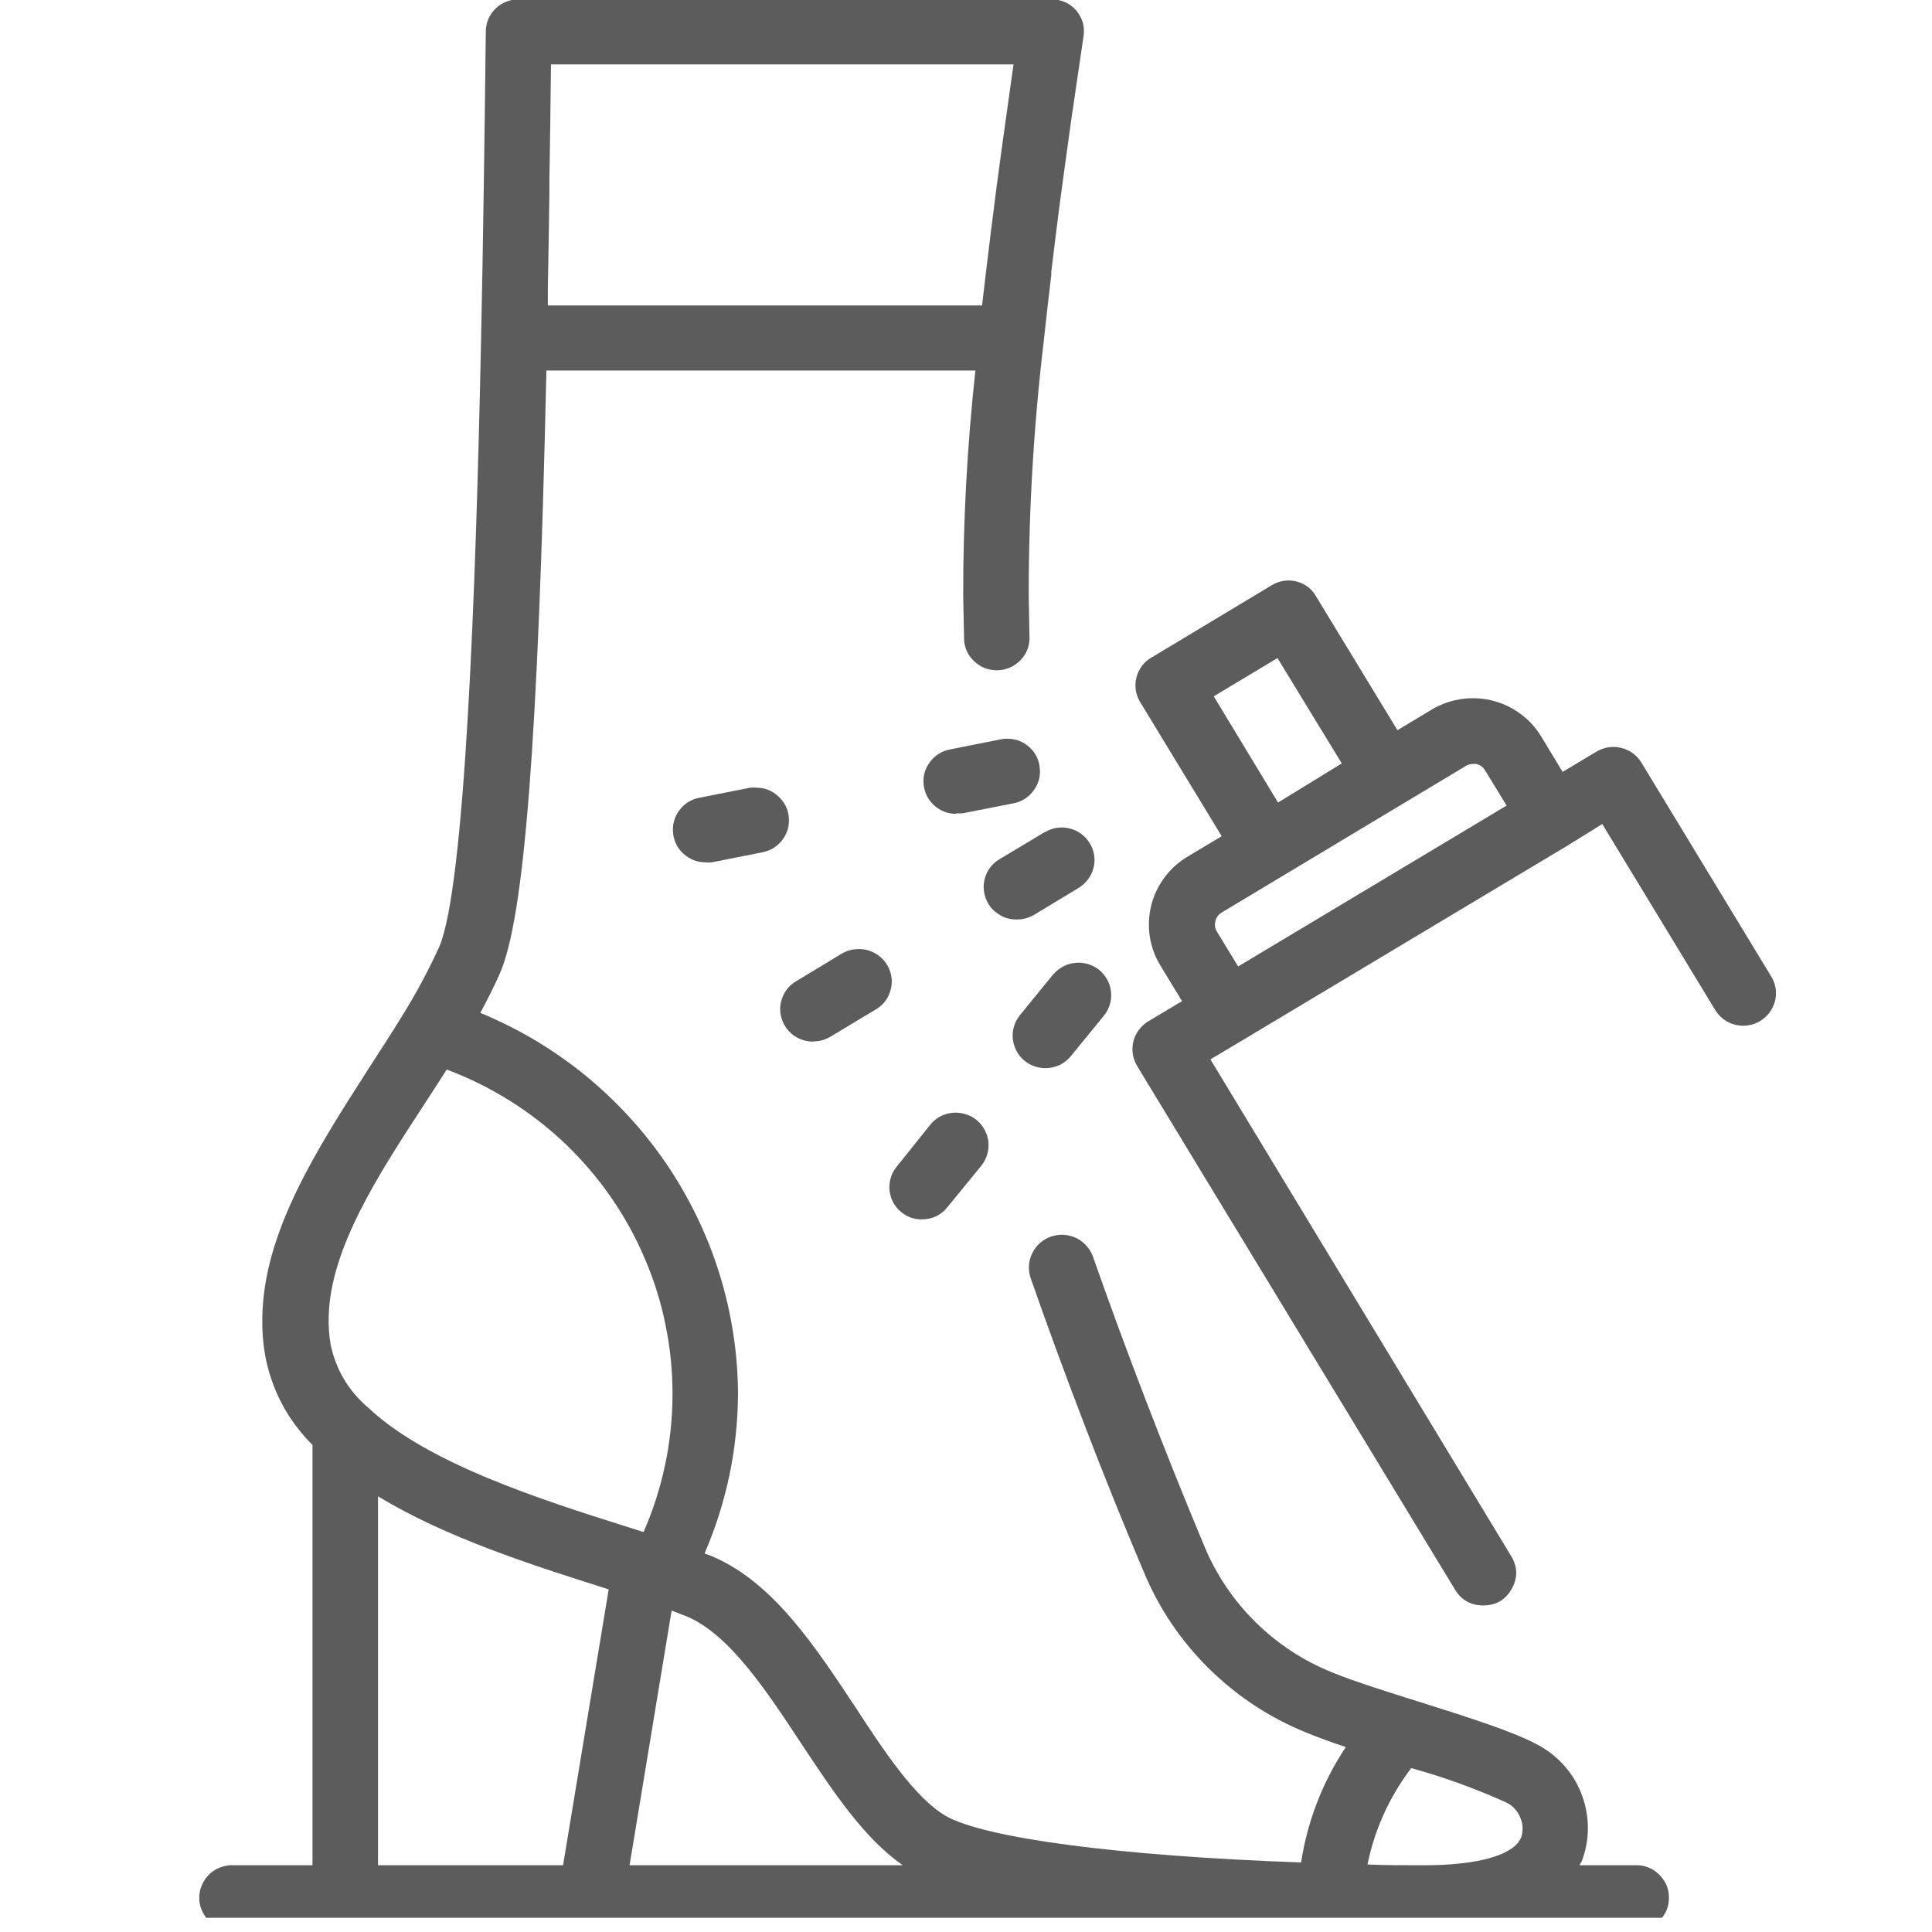
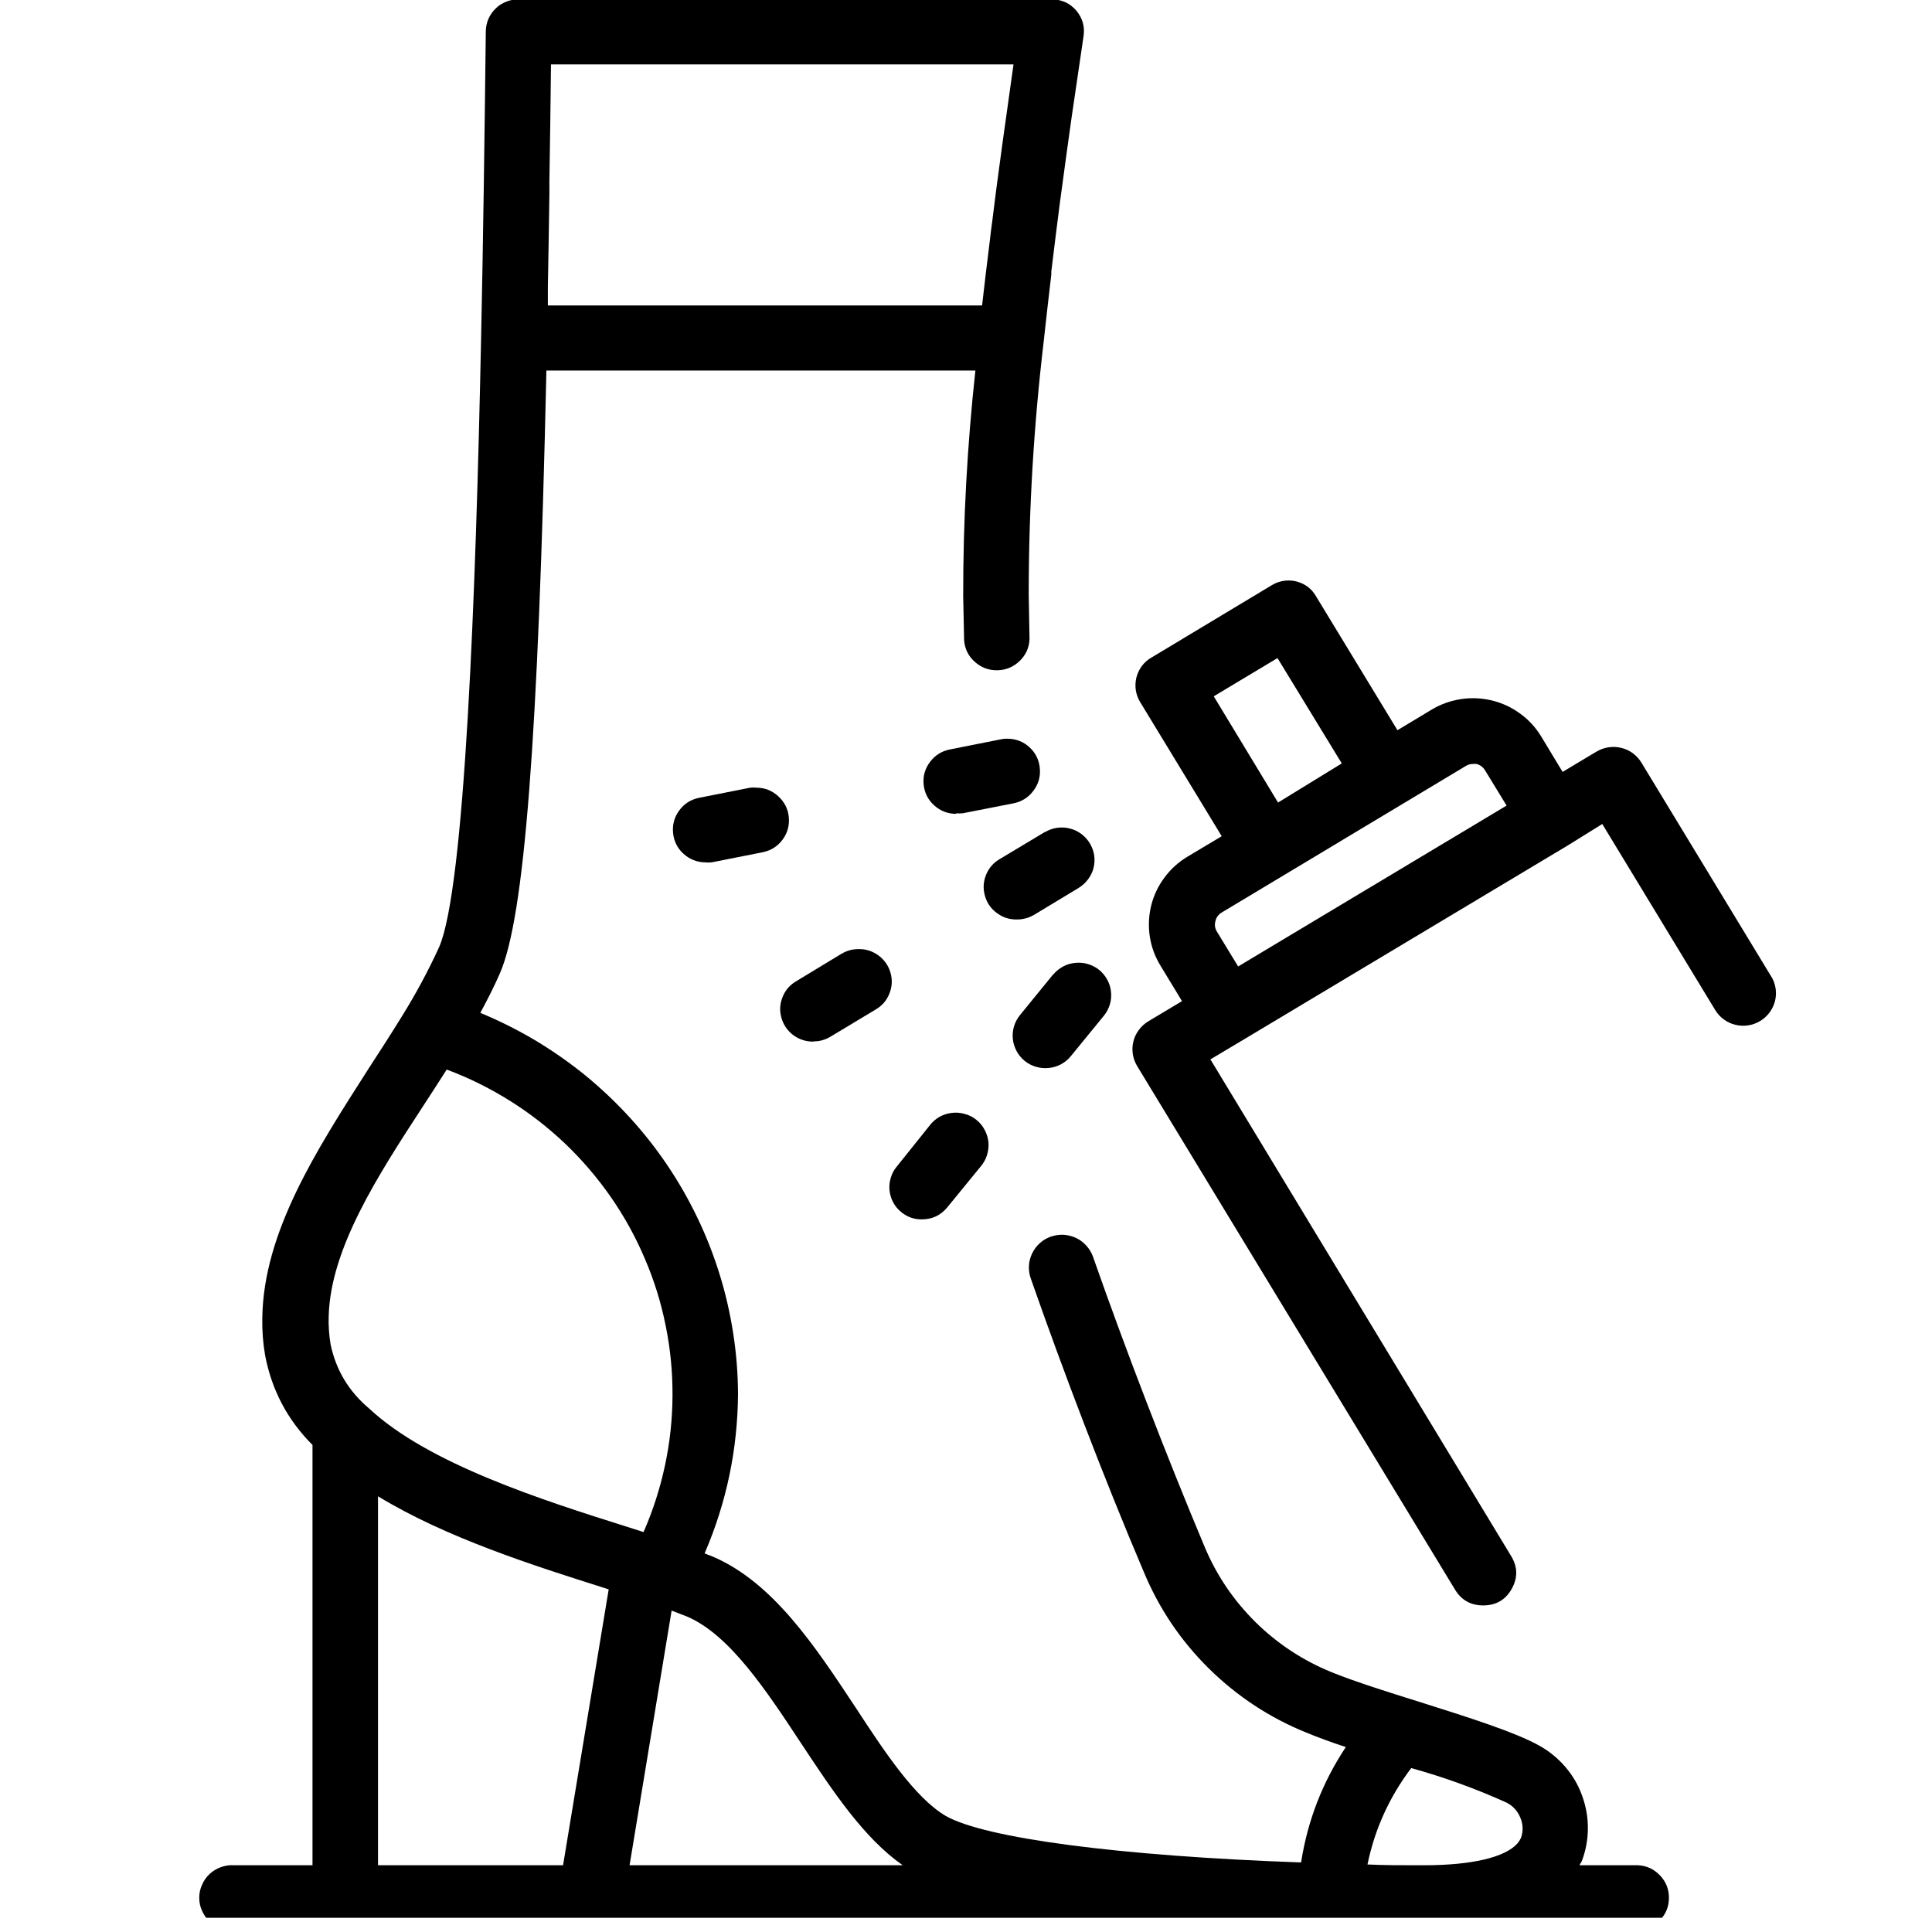
<svg xmlns="http://www.w3.org/2000/svg" width="90" zoomAndPan="magnify" viewBox="0 0 67.5 67.5" height="90" preserveAspectRatio="xMidYMid meet" version="1.0">
  <defs>
    <clipPath id="id1">
      <path d="M 39 20 L 62.25 20 L 62.25 57 L 39 57 Z M 39 20 " clip-rule="nonzero" />
    </clipPath>
    <clipPath id="id2">
      <path d="M 6.75 0 L 59 0 L 59 67.004 L 6.75 67.004 Z M 6.75 0 " clip-rule="nonzero" />
    </clipPath>
  </defs>
-   <path fill="#5c5c5c" d="M 33.41 28.414 C 33.484 28.422 33.559 28.422 33.637 28.414 L 35.43 28.062 C 35.715 28 35.941 27.852 36.113 27.617 C 36.285 27.383 36.359 27.121 36.328 26.832 C 36.301 26.547 36.18 26.301 35.965 26.105 C 35.75 25.91 35.496 25.812 35.203 25.809 C 35.129 25.805 35.055 25.812 34.98 25.828 L 33.188 26.184 C 32.898 26.242 32.668 26.387 32.492 26.621 C 32.316 26.855 32.242 27.117 32.27 27.41 C 32.301 27.699 32.422 27.945 32.641 28.141 C 32.859 28.336 33.113 28.434 33.41 28.434 Z M 33.41 28.414 " fill-opacity="1" fill-rule="nonzero" />
-   <path fill="#5c5c5c" d="M 26.434 27.52 C 26.359 27.512 26.285 27.512 26.211 27.52 L 24.418 27.875 C 24.133 27.934 23.902 28.082 23.73 28.316 C 23.559 28.551 23.488 28.812 23.516 29.102 C 23.543 29.387 23.664 29.633 23.879 29.828 C 24.094 30.023 24.348 30.125 24.637 30.129 C 24.715 30.137 24.789 30.137 24.863 30.129 L 26.66 29.773 C 26.945 29.711 27.172 29.566 27.344 29.332 C 27.516 29.098 27.586 28.836 27.559 28.547 C 27.531 28.258 27.406 28.016 27.191 27.82 C 26.977 27.621 26.723 27.523 26.434 27.52 Z M 26.434 27.52 " fill-opacity="1" fill-rule="nonzero" />
-   <path fill="#5c5c5c" d="M 36.789 34.051 L 35.633 35.469 C 35.539 35.586 35.469 35.719 35.426 35.863 C 35.383 36.008 35.371 36.152 35.387 36.305 C 35.402 36.453 35.449 36.594 35.52 36.727 C 35.59 36.859 35.688 36.973 35.805 37.07 C 35.922 37.164 36.055 37.23 36.199 37.273 C 36.348 37.316 36.492 37.328 36.645 37.312 C 36.797 37.297 36.938 37.254 37.07 37.184 C 37.203 37.109 37.32 37.016 37.414 36.898 L 38.57 35.484 C 38.664 35.367 38.734 35.234 38.777 35.09 C 38.82 34.945 38.832 34.801 38.816 34.648 C 38.801 34.5 38.758 34.359 38.684 34.227 C 38.613 34.094 38.516 33.98 38.398 33.883 C 38.281 33.789 38.148 33.723 38.004 33.68 C 37.859 33.637 37.711 33.625 37.562 33.641 C 37.41 33.656 37.27 33.699 37.137 33.77 C 37.004 33.844 36.891 33.938 36.793 34.051 Z M 36.789 34.051 " fill-opacity="1" fill-rule="nonzero" />
-   <path fill="#5c5c5c" d="M 36.508 29.066 L 34.938 30.008 C 34.715 30.137 34.551 30.32 34.453 30.559 C 34.355 30.801 34.34 31.043 34.41 31.293 C 34.48 31.543 34.617 31.746 34.828 31.898 C 35.035 32.055 35.27 32.129 35.531 32.125 C 35.742 32.125 35.941 32.07 36.125 31.965 L 37.688 31.02 C 37.816 30.941 37.926 30.84 38.016 30.719 C 38.105 30.598 38.172 30.465 38.207 30.32 C 38.242 30.172 38.25 30.023 38.227 29.875 C 38.203 29.727 38.152 29.59 38.074 29.461 C 37.996 29.332 37.898 29.223 37.773 29.133 C 37.652 29.043 37.52 28.98 37.371 28.945 C 37.227 28.906 37.078 28.902 36.926 28.922 C 36.777 28.945 36.637 28.996 36.508 29.074 Z M 36.508 29.066 " fill-opacity="1" fill-rule="nonzero" />
+   <path fill="#000000" d="M 33.41 28.414 C 33.484 28.422 33.559 28.422 33.637 28.414 L 35.43 28.062 C 35.715 28 35.941 27.852 36.113 27.617 C 36.285 27.383 36.359 27.121 36.328 26.832 C 36.301 26.547 36.18 26.301 35.965 26.105 C 35.75 25.91 35.496 25.812 35.203 25.809 C 35.129 25.805 35.055 25.812 34.98 25.828 L 33.188 26.184 C 32.898 26.242 32.668 26.387 32.492 26.621 C 32.316 26.855 32.242 27.117 32.27 27.41 C 32.301 27.699 32.422 27.945 32.641 28.141 C 32.859 28.336 33.113 28.434 33.41 28.434 Z M 33.41 28.414 " fill-opacity="1" fill-rule="nonzero" />
+   <path fill="#000000" d="M 26.434 27.52 C 26.359 27.512 26.285 27.512 26.211 27.52 L 24.418 27.875 C 24.133 27.934 23.902 28.082 23.73 28.316 C 23.559 28.551 23.488 28.812 23.516 29.102 C 23.543 29.387 23.664 29.633 23.879 29.828 C 24.094 30.023 24.348 30.125 24.637 30.129 C 24.715 30.137 24.789 30.137 24.863 30.129 L 26.66 29.773 C 26.945 29.711 27.172 29.566 27.344 29.332 C 27.516 29.098 27.586 28.836 27.559 28.547 C 27.531 28.258 27.406 28.016 27.191 27.82 C 26.977 27.621 26.723 27.523 26.434 27.52 Z M 26.434 27.52 " fill-opacity="1" fill-rule="nonzero" />
+   <path fill="#000000" d="M 36.789 34.051 L 35.633 35.469 C 35.539 35.586 35.469 35.719 35.426 35.863 C 35.383 36.008 35.371 36.152 35.387 36.305 C 35.402 36.453 35.449 36.594 35.52 36.727 C 35.59 36.859 35.688 36.973 35.805 37.07 C 35.922 37.164 36.055 37.23 36.199 37.273 C 36.348 37.316 36.492 37.328 36.645 37.312 C 36.797 37.297 36.938 37.254 37.07 37.184 C 37.203 37.109 37.32 37.016 37.414 36.898 L 38.57 35.484 C 38.664 35.367 38.734 35.234 38.777 35.09 C 38.82 34.945 38.832 34.801 38.816 34.648 C 38.801 34.5 38.758 34.359 38.684 34.227 C 38.613 34.094 38.516 33.98 38.398 33.883 C 38.281 33.789 38.148 33.723 38.004 33.68 C 37.859 33.637 37.711 33.625 37.562 33.641 C 37.41 33.656 37.27 33.699 37.137 33.77 C 37.004 33.844 36.891 33.938 36.793 34.051 Z M 36.789 34.051 " fill-opacity="1" fill-rule="nonzero" />
+   <path fill="#000000" d="M 36.508 29.066 L 34.938 30.008 C 34.715 30.137 34.551 30.32 34.453 30.559 C 34.355 30.801 34.34 31.043 34.41 31.293 C 34.48 31.543 34.617 31.746 34.828 31.898 C 35.035 32.055 35.27 32.129 35.531 32.125 C 35.742 32.125 35.941 32.07 36.125 31.965 L 37.688 31.02 C 37.816 30.941 37.926 30.84 38.016 30.719 C 38.105 30.598 38.172 30.465 38.207 30.32 C 38.242 30.172 38.25 30.023 38.227 29.875 C 38.203 29.727 38.152 29.59 38.074 29.461 C 37.996 29.332 37.898 29.223 37.773 29.133 C 37.652 29.043 37.52 28.98 37.371 28.945 C 37.227 28.906 37.078 28.902 36.926 28.922 C 36.777 28.945 36.637 28.996 36.508 29.074 Z M 36.508 29.066 " fill-opacity="1" fill-rule="nonzero" />
  <g clip-path="url(#id1)">
-     <path fill="#5c5c5c" d="M 61.883 34.117 L 57.348 26.645 C 57.27 26.516 57.168 26.406 57.047 26.316 C 56.926 26.227 56.789 26.164 56.641 26.129 C 56.496 26.094 56.344 26.086 56.195 26.109 C 56.047 26.133 55.906 26.184 55.773 26.262 L 54.594 26.969 L 53.848 25.734 C 53.656 25.418 53.414 25.152 53.113 24.934 C 52.816 24.715 52.488 24.562 52.125 24.473 C 51.766 24.387 51.402 24.371 51.039 24.426 C 50.672 24.484 50.328 24.605 50.012 24.797 L 48.824 25.512 L 45.988 20.848 C 45.836 20.574 45.605 20.398 45.301 20.316 C 45.211 20.293 45.117 20.281 45.027 20.281 C 44.812 20.281 44.617 20.336 44.434 20.445 L 40.25 22.961 C 40.113 23.035 39.996 23.137 39.902 23.258 C 39.809 23.383 39.742 23.52 39.703 23.672 C 39.668 23.82 39.66 23.973 39.684 24.125 C 39.711 24.281 39.766 24.422 39.848 24.551 L 42.684 29.215 L 41.488 29.93 C 41.172 30.121 40.902 30.363 40.684 30.66 C 40.461 30.957 40.309 31.285 40.219 31.641 C 40.133 32 40.117 32.359 40.172 32.727 C 40.23 33.09 40.355 33.43 40.547 33.742 L 41.297 34.977 L 40.117 35.684 C 39.988 35.762 39.879 35.863 39.789 35.984 C 39.699 36.105 39.633 36.238 39.598 36.387 C 39.562 36.531 39.555 36.68 39.578 36.828 C 39.602 36.98 39.652 37.117 39.73 37.246 L 50.836 55.539 C 51.059 55.906 51.387 56.09 51.82 56.09 C 52.266 56.09 52.598 55.898 52.816 55.512 C 53.031 55.125 53.027 54.746 52.797 54.367 L 42.289 37.012 L 43.469 36.309 L 54.793 29.527 L 55.98 28.789 L 59.926 35.289 C 60.004 35.418 60.105 35.527 60.227 35.617 C 60.348 35.707 60.484 35.77 60.633 35.805 C 60.777 35.84 60.926 35.848 61.078 35.824 C 61.227 35.801 61.367 35.75 61.496 35.672 C 61.625 35.594 61.734 35.496 61.824 35.375 C 61.914 35.254 61.977 35.117 62.016 34.973 C 62.051 34.824 62.059 34.68 62.035 34.527 C 62.012 34.379 61.961 34.242 61.883 34.113 Z M 42.465 32.18 C 42.496 32.047 42.57 31.949 42.688 31.879 L 51.211 26.762 C 51.289 26.715 51.371 26.691 51.461 26.691 C 51.5 26.688 51.543 26.688 51.582 26.691 C 51.715 26.723 51.816 26.801 51.887 26.918 L 52.637 28.145 L 43.258 33.766 L 42.508 32.535 C 42.445 32.422 42.43 32.305 42.465 32.18 Z M 44.652 28.039 L 42.406 24.328 L 44.633 22.992 L 46.879 26.672 Z M 44.652 28.039 " fill-opacity="1" fill-rule="nonzero" />
+     <path fill="#000000" d="M 61.883 34.117 L 57.348 26.645 C 57.27 26.516 57.168 26.406 57.047 26.316 C 56.926 26.227 56.789 26.164 56.641 26.129 C 56.496 26.094 56.344 26.086 56.195 26.109 C 56.047 26.133 55.906 26.184 55.773 26.262 L 54.594 26.969 L 53.848 25.734 C 53.656 25.418 53.414 25.152 53.113 24.934 C 52.816 24.715 52.488 24.562 52.125 24.473 C 51.766 24.387 51.402 24.371 51.039 24.426 C 50.672 24.484 50.328 24.605 50.012 24.797 L 48.824 25.512 L 45.988 20.848 C 45.836 20.574 45.605 20.398 45.301 20.316 C 45.211 20.293 45.117 20.281 45.027 20.281 C 44.812 20.281 44.617 20.336 44.434 20.445 L 40.25 22.961 C 40.113 23.035 39.996 23.137 39.902 23.258 C 39.809 23.383 39.742 23.52 39.703 23.672 C 39.668 23.82 39.66 23.973 39.684 24.125 C 39.711 24.281 39.766 24.422 39.848 24.551 L 42.684 29.215 L 41.488 29.93 C 41.172 30.121 40.902 30.363 40.684 30.66 C 40.461 30.957 40.309 31.285 40.219 31.641 C 40.133 32 40.117 32.359 40.172 32.727 C 40.23 33.09 40.355 33.43 40.547 33.742 L 41.297 34.977 L 40.117 35.684 C 39.988 35.762 39.879 35.863 39.789 35.984 C 39.699 36.105 39.633 36.238 39.598 36.387 C 39.562 36.531 39.555 36.68 39.578 36.828 C 39.602 36.98 39.652 37.117 39.73 37.246 L 50.836 55.539 C 51.059 55.906 51.387 56.09 51.82 56.09 C 52.266 56.09 52.598 55.898 52.816 55.512 C 53.031 55.125 53.027 54.746 52.797 54.367 L 42.289 37.012 L 43.469 36.309 L 54.793 29.527 L 55.98 28.789 L 59.926 35.289 C 60.004 35.418 60.105 35.527 60.227 35.617 C 60.348 35.707 60.484 35.77 60.633 35.805 C 60.777 35.84 60.926 35.848 61.078 35.824 C 61.227 35.801 61.367 35.75 61.496 35.672 C 61.625 35.594 61.734 35.496 61.824 35.375 C 61.914 35.254 61.977 35.117 62.016 34.973 C 62.051 34.824 62.059 34.68 62.035 34.527 C 62.012 34.379 61.961 34.242 61.883 34.113 Z M 42.465 32.18 C 42.496 32.047 42.57 31.949 42.688 31.879 L 51.211 26.762 C 51.289 26.715 51.371 26.691 51.461 26.691 C 51.5 26.688 51.543 26.688 51.582 26.691 C 51.715 26.723 51.816 26.801 51.887 26.918 L 52.637 28.145 L 43.258 33.766 L 42.508 32.535 C 42.445 32.422 42.43 32.305 42.465 32.18 Z M 44.652 28.039 L 42.406 24.328 L 44.633 22.992 L 46.879 26.672 Z M 44.652 28.039 " fill-opacity="1" fill-rule="nonzero" />
  </g>
-   <path fill="#5c5c5c" d="M 28.422 36.383 C 28.637 36.387 28.832 36.328 29.016 36.219 L 30.582 35.277 C 30.809 35.148 30.973 34.965 31.07 34.723 C 31.168 34.484 31.184 34.238 31.113 33.988 C 31.043 33.742 30.902 33.539 30.695 33.383 C 30.484 33.23 30.25 33.152 29.992 33.16 C 29.777 33.16 29.582 33.215 29.398 33.324 L 27.832 34.273 C 27.605 34.402 27.441 34.586 27.344 34.828 C 27.246 35.066 27.23 35.312 27.301 35.559 C 27.371 35.809 27.512 36.012 27.719 36.168 C 27.93 36.32 28.164 36.395 28.422 36.391 Z M 28.422 36.383 " fill-opacity="1" fill-rule="nonzero" />
-   <path fill="#5c5c5c" d="M 31.488 42.348 C 31.695 42.52 31.938 42.605 32.207 42.602 C 32.57 42.602 32.867 42.461 33.098 42.18 L 34.254 40.766 C 34.355 40.648 34.434 40.516 34.48 40.367 C 34.527 40.223 34.547 40.07 34.535 39.914 C 34.52 39.762 34.477 39.613 34.402 39.477 C 34.332 39.34 34.234 39.223 34.113 39.125 C 33.992 39.027 33.855 38.957 33.703 38.918 C 33.555 38.875 33.402 38.863 33.246 38.883 C 33.094 38.902 32.949 38.949 32.812 39.027 C 32.68 39.105 32.566 39.207 32.473 39.332 L 31.324 40.766 C 31.23 40.879 31.16 41.012 31.121 41.152 C 31.078 41.297 31.062 41.441 31.078 41.59 C 31.094 41.738 31.137 41.879 31.207 42.012 C 31.277 42.141 31.371 42.254 31.488 42.348 Z M 31.488 42.348 " fill-opacity="1" fill-rule="nonzero" />
+   <path fill="#000000" d="M 28.422 36.383 C 28.637 36.387 28.832 36.328 29.016 36.219 L 30.582 35.277 C 30.809 35.148 30.973 34.965 31.07 34.723 C 31.168 34.484 31.184 34.238 31.113 33.988 C 31.043 33.742 30.902 33.539 30.695 33.383 C 30.484 33.23 30.25 33.152 29.992 33.16 C 29.777 33.16 29.582 33.215 29.398 33.324 L 27.832 34.273 C 27.605 34.402 27.441 34.586 27.344 34.828 C 27.246 35.066 27.23 35.312 27.301 35.559 C 27.371 35.809 27.512 36.012 27.719 36.168 C 27.93 36.32 28.164 36.395 28.422 36.391 Z M 28.422 36.383 " fill-opacity="1" fill-rule="nonzero" />
+   <path fill="#000000" d="M 31.488 42.348 C 31.695 42.52 31.938 42.605 32.207 42.602 C 32.57 42.602 32.867 42.461 33.098 42.18 L 34.254 40.766 C 34.355 40.648 34.434 40.516 34.48 40.367 C 34.527 40.223 34.547 40.07 34.535 39.914 C 34.52 39.762 34.477 39.613 34.402 39.477 C 34.332 39.34 34.234 39.223 34.113 39.125 C 33.992 39.027 33.855 38.957 33.703 38.918 C 33.555 38.875 33.402 38.863 33.246 38.883 C 33.094 38.902 32.949 38.949 32.812 39.027 C 32.68 39.105 32.566 39.207 32.473 39.332 L 31.324 40.766 C 31.23 40.879 31.16 41.012 31.121 41.152 C 31.078 41.297 31.062 41.441 31.078 41.59 C 31.094 41.738 31.137 41.879 31.207 42.012 C 31.277 42.141 31.371 42.254 31.488 42.348 Z M 31.488 42.348 " fill-opacity="1" fill-rule="nonzero" />
  <g clip-path="url(#id2)">
-     <path fill="#5c5c5c" d="M 57.234 65.168 L 55.191 65.168 C 55.191 65.121 55.242 65.082 55.258 65.039 C 55.402 64.672 55.473 64.289 55.477 63.895 C 55.48 63.5 55.414 63.117 55.277 62.742 C 55.145 62.371 54.949 62.035 54.691 61.734 C 54.434 61.434 54.133 61.188 53.785 60.992 C 52.934 60.516 51.348 60.016 49.656 59.48 C 48.504 59.121 47.316 58.746 46.531 58.426 C 45.523 58.016 44.637 57.434 43.863 56.672 C 43.094 55.91 42.5 55.031 42.082 54.031 C 40.727 50.801 39.309 47.113 38.188 43.91 C 38.137 43.766 38.059 43.637 37.957 43.523 C 37.855 43.41 37.738 43.32 37.602 43.254 C 37.461 43.188 37.316 43.152 37.164 43.141 C 37.012 43.133 36.863 43.156 36.719 43.203 C 36.574 43.254 36.445 43.328 36.332 43.43 C 36.219 43.531 36.129 43.652 36.062 43.789 C 35.996 43.926 35.957 44.07 35.949 44.219 C 35.941 44.371 35.961 44.52 36.012 44.664 C 37.148 47.914 38.57 51.648 39.961 54.918 C 40.492 56.195 41.25 57.32 42.234 58.293 C 43.223 59.266 44.359 60.016 45.645 60.535 C 46.035 60.695 46.496 60.867 47.02 61.039 C 46.203 62.27 45.684 63.613 45.457 65.07 C 39.102 64.844 34.406 64.223 33.043 63.445 C 31.973 62.816 30.91 61.215 29.898 59.664 C 28.48 57.52 27.02 55.297 24.91 54.387 L 24.617 54.273 C 25.383 52.496 25.77 50.641 25.785 48.707 C 25.781 47.996 25.727 47.289 25.617 46.586 C 25.508 45.887 25.352 45.195 25.141 44.52 C 24.93 43.84 24.672 43.18 24.363 42.539 C 24.055 41.898 23.703 41.285 23.305 40.695 C 22.906 40.105 22.465 39.547 21.984 39.023 C 21.504 38.5 20.988 38.012 20.438 37.562 C 19.883 37.113 19.301 36.707 18.688 36.34 C 18.074 35.977 17.438 35.66 16.781 35.387 C 17.031 34.926 17.266 34.465 17.465 34.008 C 18.316 32.066 18.805 25.898 19.09 12.945 L 34.078 12.945 C 33.793 15.566 33.648 18.191 33.652 20.824 L 33.684 22.367 C 33.707 22.668 33.828 22.918 34.055 23.121 C 34.281 23.324 34.543 23.422 34.848 23.418 C 35.152 23.41 35.41 23.301 35.629 23.09 C 35.844 22.879 35.961 22.621 35.969 22.32 L 35.941 20.777 C 35.941 17.816 36.117 14.867 36.465 11.93 C 36.547 11.184 36.633 10.406 36.73 9.598 L 36.73 9.492 C 36.824 8.711 36.926 7.891 37.035 7.047 L 37.062 6.852 C 37.172 6.027 37.289 5.18 37.41 4.312 L 37.449 4.039 C 37.578 3.148 37.711 2.238 37.852 1.297 C 37.91 0.953 37.832 0.645 37.605 0.371 C 37.383 0.113 37.098 -0.016 36.754 -0.023 L 18.113 -0.023 C 17.961 -0.023 17.816 0.004 17.68 0.062 C 17.539 0.117 17.414 0.199 17.309 0.305 C 17.203 0.41 17.117 0.535 17.059 0.672 C 17.004 0.809 16.973 0.953 16.973 1.102 C 16.93 4.727 16.883 8.344 16.809 11.789 C 16.625 20.809 16.238 31.027 15.344 33.086 C 14.961 33.922 14.527 34.73 14.039 35.512 C 13.66 36.129 13.258 36.75 12.852 37.375 C 11.062 40.176 9.203 43.043 9.164 46.051 C 9.156 46.488 9.188 46.922 9.262 47.348 C 9.492 48.562 10.043 49.609 10.918 50.484 L 10.918 65.168 L 8.18 65.168 C 8.02 65.156 7.867 65.18 7.719 65.234 C 7.57 65.285 7.438 65.367 7.324 65.473 C 7.207 65.582 7.121 65.707 7.059 65.852 C 6.992 65.996 6.961 66.148 6.961 66.305 C 6.961 66.461 6.992 66.613 7.059 66.758 C 7.121 66.902 7.207 67.027 7.324 67.137 C 7.438 67.242 7.57 67.324 7.719 67.375 C 7.867 67.43 8.02 67.453 8.18 67.441 L 57.234 67.441 C 57.535 67.426 57.789 67.305 57.996 67.086 C 58.207 66.867 58.309 66.605 58.309 66.305 C 58.309 66.004 58.207 65.742 57.996 65.523 C 57.789 65.305 57.535 65.184 57.234 65.168 Z M 49.754 65.168 L 49.562 65.168 C 48.957 65.168 48.363 65.168 47.777 65.141 C 48.031 63.906 48.543 62.781 49.305 61.773 C 50.449 62.09 51.559 62.492 52.637 62.98 C 52.859 63.094 53.016 63.266 53.113 63.496 C 53.211 63.723 53.223 63.957 53.148 64.191 C 53.113 64.273 53.066 64.348 53.008 64.414 C 52.578 64.891 51.422 65.168 49.754 65.168 Z M 31.539 65.168 L 21.996 65.168 L 23.465 56.27 L 24.016 56.484 C 25.496 57.125 26.766 59.051 27.996 60.918 C 29.117 62.613 30.184 64.219 31.539 65.168 Z M 15.605 37.367 C 16.379 37.656 17.113 38.02 17.812 38.457 C 18.512 38.895 19.156 39.398 19.754 39.965 C 20.348 40.535 20.879 41.156 21.348 41.832 C 21.816 42.508 22.211 43.223 22.531 43.98 C 22.855 44.734 23.098 45.516 23.258 46.32 C 23.422 47.125 23.5 47.938 23.496 48.758 C 23.492 49.578 23.406 50.391 23.234 51.195 C 23.062 51.996 22.816 52.773 22.484 53.527 L 21.848 53.324 C 18.953 52.41 14.961 51.141 12.898 49.211 C 12.191 48.617 11.742 47.875 11.551 46.977 C 11.496 46.648 11.473 46.316 11.484 45.984 C 11.547 43.621 13.195 41.078 14.793 38.629 C 15.055 38.23 15.312 37.828 15.57 37.426 Z M 19.672 65.168 L 13.207 65.168 L 13.207 52.277 C 15.586 53.727 18.621 54.691 21.152 55.492 L 21.266 55.531 Z M 15.25 37.199 L 15.227 37.23 Z M 34.582 8.41 C 34.484 9.188 34.395 9.945 34.312 10.672 L 19.141 10.672 C 19.141 10.461 19.141 10.246 19.141 10.027 C 19.16 8.98 19.18 7.91 19.195 6.762 C 19.195 6.609 19.195 6.457 19.195 6.301 C 19.219 5.008 19.234 3.66 19.25 2.25 L 35.41 2.25 C 35.277 3.199 35.148 4.117 35.023 5.012 L 34.922 5.762 C 34.832 6.422 34.746 7.07 34.672 7.695 C 34.641 7.934 34.605 8.176 34.582 8.41 Z M 34.582 8.41 " fill-opacity="1" fill-rule="nonzero" />
+     <path fill="#000000" d="M 57.234 65.168 L 55.191 65.168 C 55.191 65.121 55.242 65.082 55.258 65.039 C 55.402 64.672 55.473 64.289 55.477 63.895 C 55.48 63.5 55.414 63.117 55.277 62.742 C 55.145 62.371 54.949 62.035 54.691 61.734 C 54.434 61.434 54.133 61.188 53.785 60.992 C 52.934 60.516 51.348 60.016 49.656 59.48 C 48.504 59.121 47.316 58.746 46.531 58.426 C 45.523 58.016 44.637 57.434 43.863 56.672 C 43.094 55.91 42.5 55.031 42.082 54.031 C 40.727 50.801 39.309 47.113 38.188 43.91 C 38.137 43.766 38.059 43.637 37.957 43.523 C 37.855 43.41 37.738 43.32 37.602 43.254 C 37.461 43.188 37.316 43.152 37.164 43.141 C 37.012 43.133 36.863 43.156 36.719 43.203 C 36.574 43.254 36.445 43.328 36.332 43.43 C 36.219 43.531 36.129 43.652 36.062 43.789 C 35.996 43.926 35.957 44.07 35.949 44.219 C 35.941 44.371 35.961 44.52 36.012 44.664 C 37.148 47.914 38.57 51.648 39.961 54.918 C 40.492 56.195 41.25 57.32 42.234 58.293 C 43.223 59.266 44.359 60.016 45.645 60.535 C 46.035 60.695 46.496 60.867 47.02 61.039 C 46.203 62.27 45.684 63.613 45.457 65.07 C 39.102 64.844 34.406 64.223 33.043 63.445 C 31.973 62.816 30.91 61.215 29.898 59.664 C 28.48 57.52 27.02 55.297 24.91 54.387 L 24.617 54.273 C 25.383 52.496 25.77 50.641 25.785 48.707 C 25.781 47.996 25.727 47.289 25.617 46.586 C 25.508 45.887 25.352 45.195 25.141 44.52 C 24.93 43.84 24.672 43.18 24.363 42.539 C 24.055 41.898 23.703 41.285 23.305 40.695 C 22.906 40.105 22.465 39.547 21.984 39.023 C 21.504 38.5 20.988 38.012 20.438 37.562 C 19.883 37.113 19.301 36.707 18.688 36.34 C 18.074 35.977 17.438 35.66 16.781 35.387 C 17.031 34.926 17.266 34.465 17.465 34.008 C 18.316 32.066 18.805 25.898 19.09 12.945 L 34.078 12.945 C 33.793 15.566 33.648 18.191 33.652 20.824 L 33.684 22.367 C 33.707 22.668 33.828 22.918 34.055 23.121 C 34.281 23.324 34.543 23.422 34.848 23.418 C 35.152 23.41 35.41 23.301 35.629 23.09 C 35.844 22.879 35.961 22.621 35.969 22.32 L 35.941 20.777 C 35.941 17.816 36.117 14.867 36.465 11.93 C 36.547 11.184 36.633 10.406 36.73 9.598 L 36.73 9.492 C 36.824 8.711 36.926 7.891 37.035 7.047 L 37.062 6.852 C 37.172 6.027 37.289 5.18 37.41 4.312 L 37.449 4.039 C 37.578 3.148 37.711 2.238 37.852 1.297 C 37.91 0.953 37.832 0.645 37.605 0.371 C 37.383 0.113 37.098 -0.016 36.754 -0.023 L 18.113 -0.023 C 17.961 -0.023 17.816 0.004 17.68 0.062 C 17.539 0.117 17.414 0.199 17.309 0.305 C 17.203 0.41 17.117 0.535 17.059 0.672 C 17.004 0.809 16.973 0.953 16.973 1.102 C 16.93 4.727 16.883 8.344 16.809 11.789 C 16.625 20.809 16.238 31.027 15.344 33.086 C 14.961 33.922 14.527 34.73 14.039 35.512 C 13.66 36.129 13.258 36.75 12.852 37.375 C 11.062 40.176 9.203 43.043 9.164 46.051 C 9.156 46.488 9.188 46.922 9.262 47.348 C 9.492 48.562 10.043 49.609 10.918 50.484 L 10.918 65.168 L 8.18 65.168 C 8.02 65.156 7.867 65.18 7.719 65.234 C 7.57 65.285 7.438 65.367 7.324 65.473 C 7.207 65.582 7.121 65.707 7.059 65.852 C 6.992 65.996 6.961 66.148 6.961 66.305 C 6.961 66.461 6.992 66.613 7.059 66.758 C 7.121 66.902 7.207 67.027 7.324 67.137 C 7.438 67.242 7.57 67.324 7.719 67.375 C 7.867 67.43 8.02 67.453 8.18 67.441 L 57.234 67.441 C 57.535 67.426 57.789 67.305 57.996 67.086 C 58.207 66.867 58.309 66.605 58.309 66.305 C 58.309 66.004 58.207 65.742 57.996 65.523 C 57.789 65.305 57.535 65.184 57.234 65.168 Z M 49.754 65.168 L 49.562 65.168 C 48.957 65.168 48.363 65.168 47.777 65.141 C 48.031 63.906 48.543 62.781 49.305 61.773 C 50.449 62.09 51.559 62.492 52.637 62.98 C 52.859 63.094 53.016 63.266 53.113 63.496 C 53.211 63.723 53.223 63.957 53.148 64.191 C 53.113 64.273 53.066 64.348 53.008 64.414 C 52.578 64.891 51.422 65.168 49.754 65.168 Z M 31.539 65.168 L 21.996 65.168 L 23.465 56.27 L 24.016 56.484 C 25.496 57.125 26.766 59.051 27.996 60.918 C 29.117 62.613 30.184 64.219 31.539 65.168 Z M 15.605 37.367 C 16.379 37.656 17.113 38.02 17.812 38.457 C 18.512 38.895 19.156 39.398 19.754 39.965 C 20.348 40.535 20.879 41.156 21.348 41.832 C 21.816 42.508 22.211 43.223 22.531 43.98 C 22.855 44.734 23.098 45.516 23.258 46.32 C 23.422 47.125 23.5 47.938 23.496 48.758 C 23.492 49.578 23.406 50.391 23.234 51.195 C 23.062 51.996 22.816 52.773 22.484 53.527 L 21.848 53.324 C 18.953 52.41 14.961 51.141 12.898 49.211 C 12.191 48.617 11.742 47.875 11.551 46.977 C 11.496 46.648 11.473 46.316 11.484 45.984 C 11.547 43.621 13.195 41.078 14.793 38.629 C 15.055 38.23 15.312 37.828 15.57 37.426 Z M 19.672 65.168 L 13.207 65.168 L 13.207 52.277 C 15.586 53.727 18.621 54.691 21.152 55.492 L 21.266 55.531 Z M 15.25 37.199 L 15.227 37.23 Z M 34.582 8.41 C 34.484 9.188 34.395 9.945 34.312 10.672 L 19.141 10.672 C 19.141 10.461 19.141 10.246 19.141 10.027 C 19.16 8.98 19.18 7.91 19.195 6.762 C 19.195 6.609 19.195 6.457 19.195 6.301 C 19.219 5.008 19.234 3.66 19.25 2.25 L 35.41 2.25 C 35.277 3.199 35.148 4.117 35.023 5.012 L 34.922 5.762 C 34.832 6.422 34.746 7.07 34.672 7.695 C 34.641 7.934 34.605 8.176 34.582 8.41 Z M 34.582 8.41 " fill-opacity="1" fill-rule="nonzero" />
  </g>
</svg>
